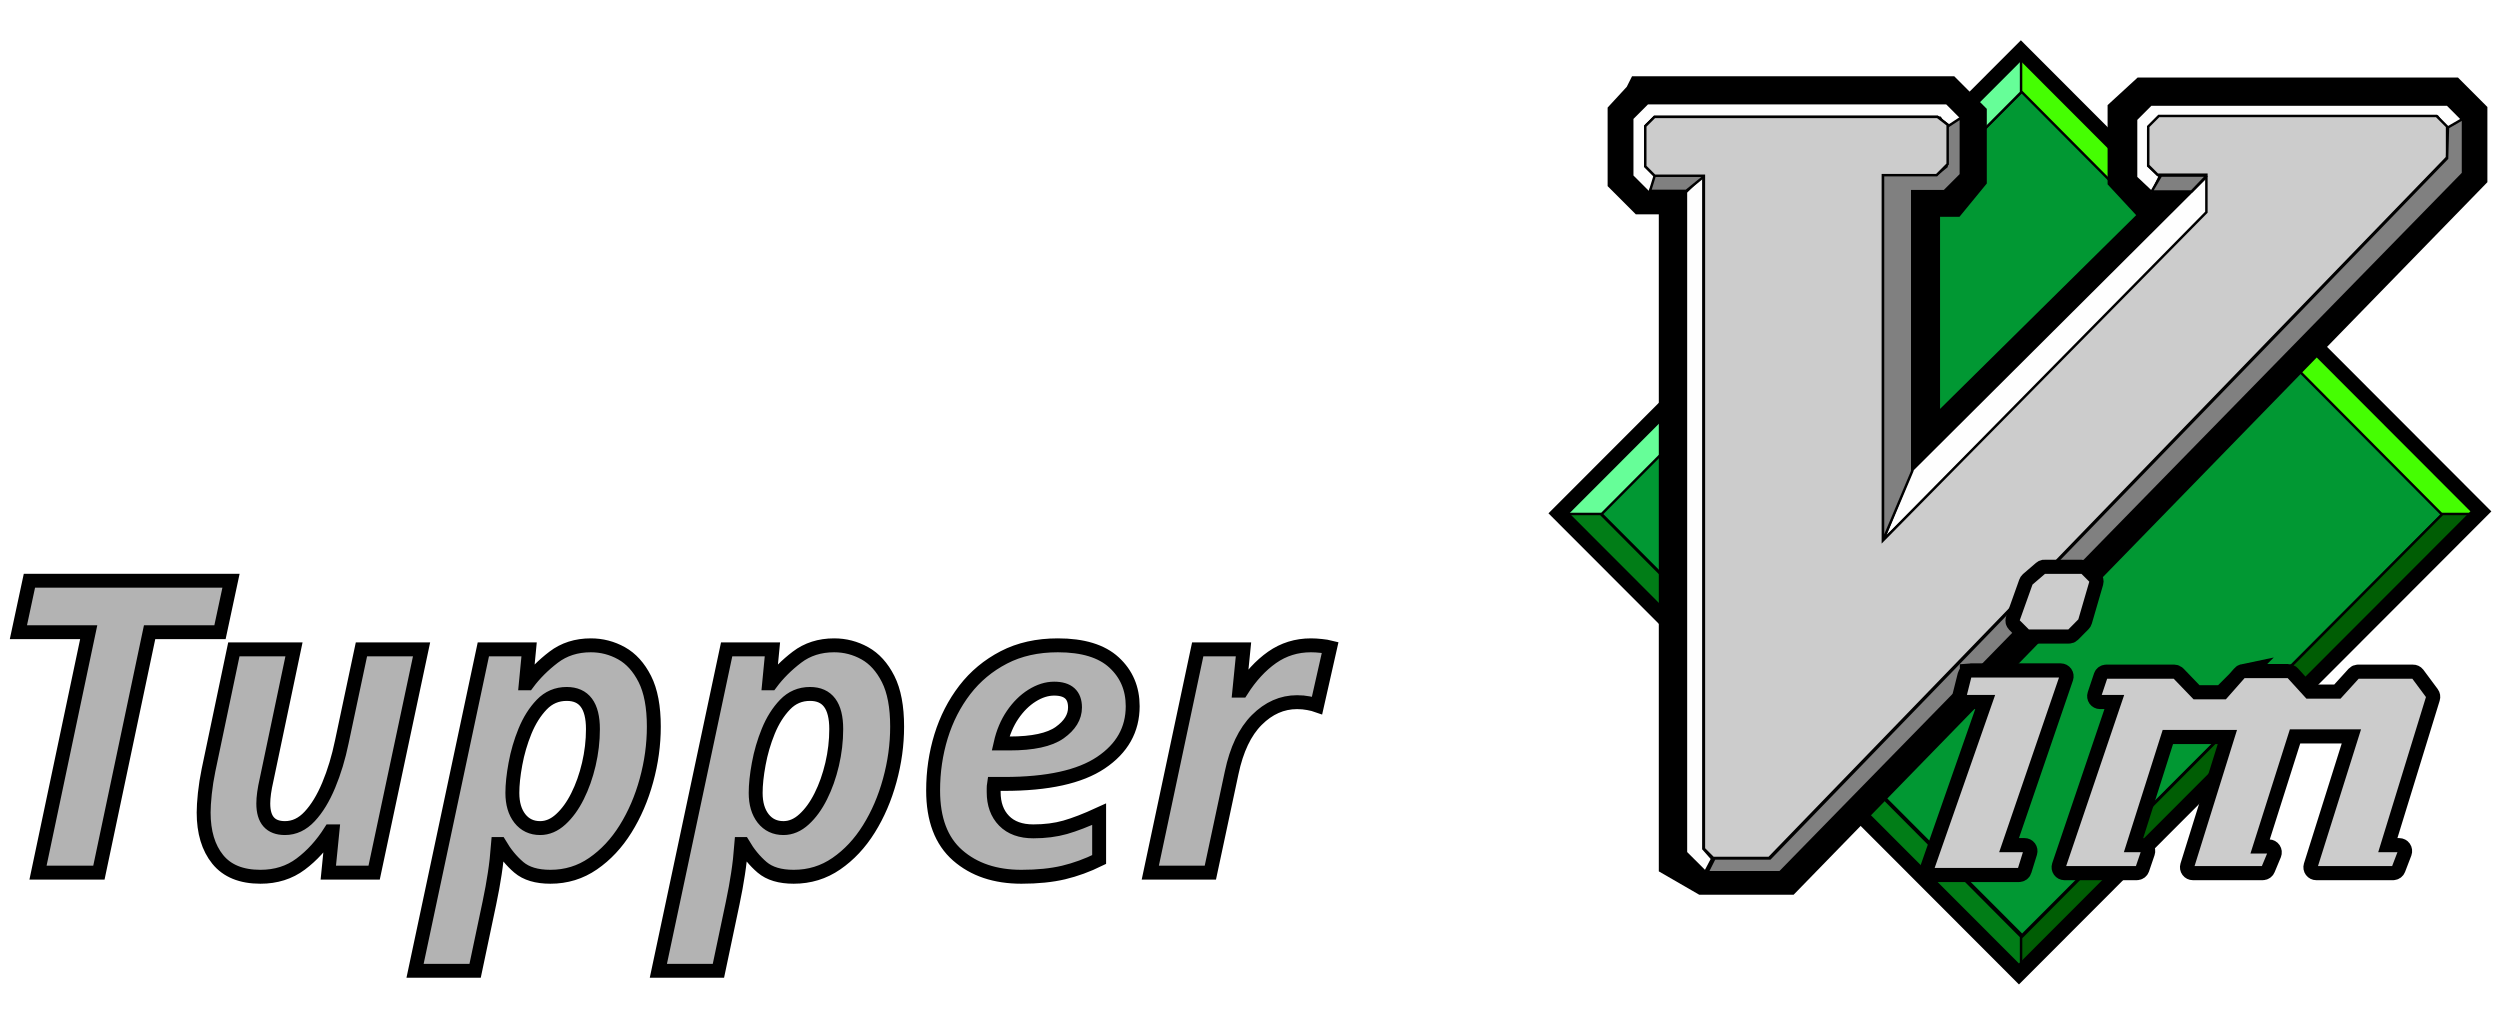
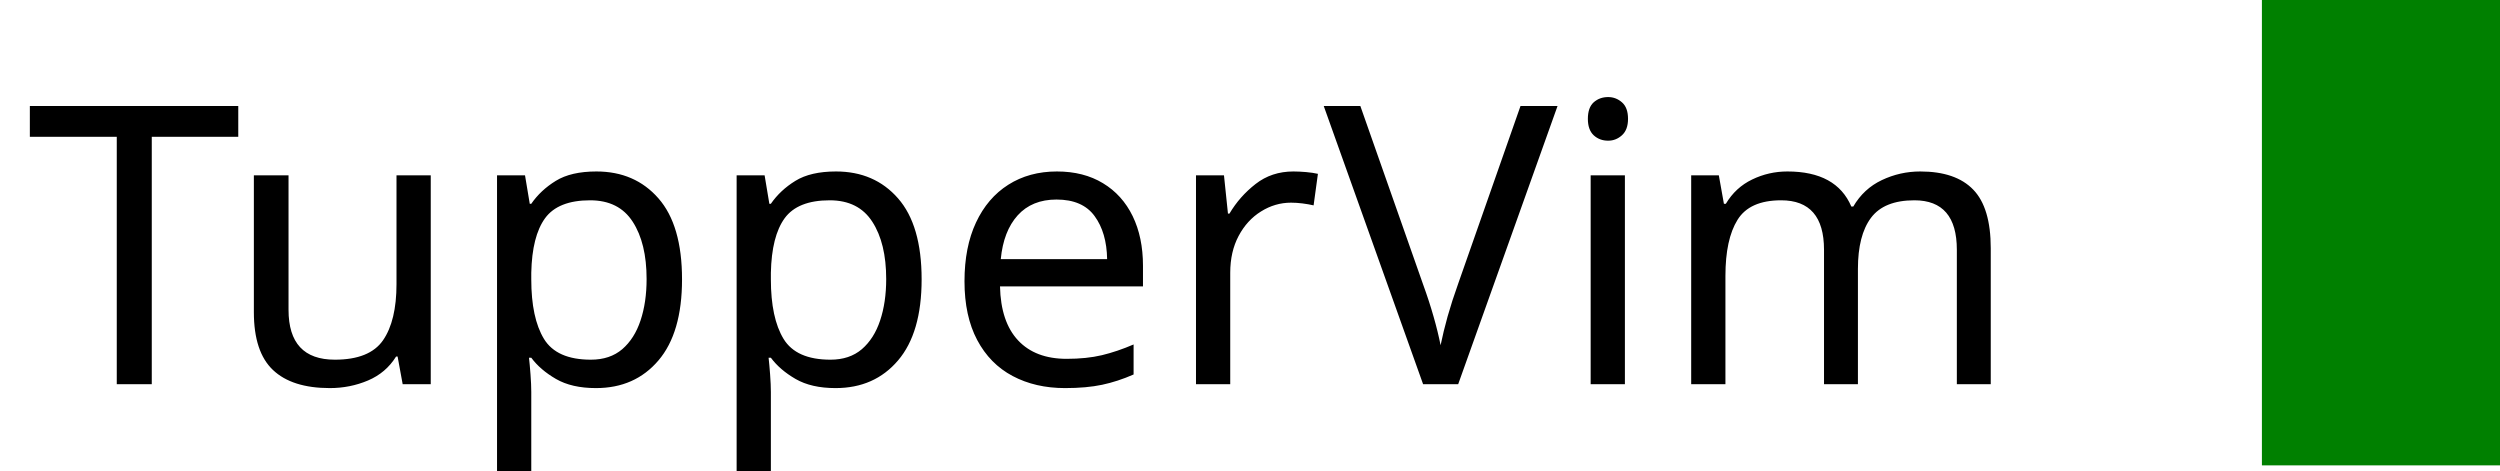
- <svg xmlns="http://www.w3.org/2000/svg" xmlns:xlink="http://www.w3.org/1999/xlink" width="560" height="230" id="svg3894" version="1.1">
-   <defs id="defs3896" />
-   <g id="layer1" transform="translate(0,-822.3622)">
-     <path id="path2836" d="m 453.35,842.41 -94.792,94.919 94.397,94.523 94.791,-94.919 -94.397,-94.523 z" style="fill:#019833;fill-opacity:1;stroke:#000000;stroke-width:0.553px;stroke-linecap:butt;stroke-linejoin:miter;stroke-opacity:1" />
-     <path id="path2838" d="m 452.955,842.805 0,-8.305 -103.086,103.224 8.689,0 94.397,-94.919 z" style="fill:#66fe98;fill-opacity:1;stroke:#000000;stroke-width:0.553px;stroke-linecap:butt;stroke-linejoin:miter;stroke-opacity:1" />
-     <path style="fill:#45fe02;fill-opacity:1;stroke:#000000;stroke-width:0.553px;stroke-linecap:butt;stroke-linejoin:miter;stroke-opacity:1" d="m 452.718,842.805 0,-8.305 103.086,103.224 -8.689,0 -94.397,-94.919 z" id="path2840" />
-     <path style="fill:#017d17;fill-opacity:1;stroke:#000000;stroke-width:0.553px;stroke-linecap:butt;stroke-linejoin:miter;stroke-opacity:1" d="m 452.955,1032.406 0,8.305 -103.086,-103.224 8.689,0 94.397,94.919 z" id="path2842" />
-     <path id="path3650" d="m 368.993,844.983 66.469,0 4.05,4.055 0,12.445 -3.212,3.915 -7.261,0 0,61.804 62.559,-61.804 -10.333,0 -3.631,-3.915 0,-13.144 3.351,-3.076 67.307,0 3.351,3.356 0,12.305 -152.209,156.329 -17.316,0 -5.012,-2.897 0,-149.516 -8.393,0 -3.072,-3.076 0,-13.144 3.351,-3.636 z" style="fill:none;stroke:#000000;stroke-width:11.066;stroke-linecap:butt;stroke-linejoin:miter;stroke-miterlimit:4;stroke-opacity:1;stroke-dasharray:none" />
-     <path id="path2844" d="m 452.718,1032.406 0,8.305 103.086,-103.224 -8.689,0 -94.397,94.919 z" style="fill:#005d04;fill-opacity:1;stroke:#000000;stroke-width:0.553px;stroke-linecap:butt;stroke-linejoin:miter;stroke-opacity:1" />
-     <path style="fill:none;stroke:#000000;stroke-width:3.32;stroke-linecap:butt;stroke-linejoin:miter;stroke-miterlimit:4;stroke-opacity:1;stroke-dasharray:none" d="M 452.677,833.734 349.203,937.347 452.246,1040.528 555.719,936.915 452.677,833.734 z" id="path2846" />
-     <path id="path3640" d="m 436.169,851.309 3.752,-1.977 -3.851,-3.856 -67.045,0 -3.407,3.411 0,12.903 3.777,3.782 1.802,-3.782 -2.37,-2.373 0,-9.096 1.777,-1.582 63.984,0 1.58,2.571 z" style="fill:#fefefe;fill-opacity:1;stroke:#000000;stroke-width:0.553px;stroke-linecap:butt;stroke-linejoin:miter;stroke-opacity:1" />
-     <path transform="matrix(0.5529505,0,0,0.5536936,25.20818,643.7499)" d="m 828.938,369.5 -4.281,4.281 0,15.719 3.75,3.75 19.812,0 0,15.188 -131.062,132.844 0,-147.844 21.781,0 4.469,-4.469 0,-15.906 -4.125,-3.188 -114.625,0 -3.75,3.75 0,16.25 3.812,3.812 19.938,0 0,272.25 3.75,3.75 22.656,0 274.656,-283.406 0,-12.5 -4.281,-4.281 -112.5,0 z" id="path3632" style="fill:none;stroke:#000000;stroke-width:1px;stroke-linecap:butt;stroke-linejoin:miter;stroke-opacity:1" xlink:href="#path3630" />
-     <path id="path3646" d="m 381.561,861.483 0,151.015 1.955,2.237 -1.533,2.926 -4.332,-4.324 0,-147.939 z" style="fill:#fefefe;fill-opacity:1;stroke:#000000;stroke-width:0.553px;stroke-linecap:butt;stroke-linejoin:miter;stroke-opacity:1" />
-     <path id="path3644" d="m 370.729,861.483 -1.117,3.636 8.099,0 4.469,-3.636 -11.451,0 z" style="fill:#808080;fill-opacity:1;stroke:#000000;stroke-width:0.553px;stroke-linecap:butt;stroke-linejoin:miter;stroke-opacity:1" />
-     <path id="path3638" d="m 481.985,865.566 1.777,-3.658 -2.567,-2.373 0,-8.108 2.962,-2.966 61.812,0 2.37,3.164 3.357,-2.373 -3.456,-3.461 -66.453,0 -3.308,3.312 0,13.002 3.431,3.238 m -53.703,62.431 -6.455,15.684 72.871,-73.167 0,-8.701 -66.416,66.184 z" style="fill:#fefefe;fill-opacity:1;stroke:#000000;stroke-width:0.553px;stroke-linecap:butt;stroke-linejoin:miter;stroke-opacity:1" />
-     <path id="path3642" d="m 436.021,850.856 3.212,-2.097 0,12.724 -3.7,3.705 -7.192,0 0,62.713 -6.563,15.521 0,-81.94 12.009,0 2.234,-1.818 0,-8.809 z" style="fill:#808080;fill-opacity:1;stroke:#000000;stroke-width:0.553px;stroke-linecap:butt;stroke-linejoin:miter;stroke-opacity:1" />
-     <path transform="matrix(0.5529505,0,0,0.5536936,25.20818,643.7499)" d="m 828.938,369.5 -4.281,4.281 0,15.719 3.75,3.75 19.812,0 0,15.188 -131.062,132.844 0,-147.844 21.781,0 4.469,-4.469 0,-15.906 -4.125,-3.188 -114.625,0 -3.75,3.75 0,16.25 3.812,3.812 19.938,0 0,272.25 3.75,3.75 22.656,0 274.656,-283.406 0,-12.5 -4.281,-4.281 -112.5,0 z" id="path3622" style="fill:#cccccc;fill-opacity:1;stroke:#000000;stroke-width:1px;stroke-linecap:butt;stroke-linejoin:miter;stroke-opacity:1" xlink:href="#path3620" />
-     <path id="path3636" d="m 548.339,850.913 3.373,-1.95 0,12.233 -152.988,156.54 -16.242,0 1.552,-3.088 12.441,0 151.666,-156.814 z" style="fill:#808080;fill-opacity:1;stroke:#000000;stroke-width:0.553px;stroke-linecap:butt;stroke-linejoin:miter;stroke-opacity:1" />
-     <path id="path3652" d="m 494.321,861.693 -3.421,3.566 -8.937,0 2.095,-3.566 c 0.07,0 10.264,0 10.264,0 z" style="fill:#808080;fill-opacity:1;stroke:#000000;stroke-width:0.553px;stroke-linecap:butt;stroke-linejoin:miter;stroke-opacity:1" />
-     <g transform="matrix(0.5529505,0,0,0.5536936,236.7809,639.8817)" id="g3673">
-       <path style="fill:#cccccc;fill-opacity:1;stroke:#000000;stroke-width:8;stroke-linecap:butt;stroke-linejoin:miter;stroke-miterlimit:10;stroke-opacity:1;stroke-dasharray:none" id="path3671" d="m 399.781,560 a 1.233,1.233 0 0 0 -0.562,0.281 l -5.312,4.562 A 1.233,1.233 0 0 0 393.562,565.375 L 388.25,580.25 a 1.233,1.233 0 0 0 0.281,1.281 l 4.062,4.062 a 1.233,1.233 0 0 0 0.875,0.344 l 16.406,0 a 1.233,1.233 0 0 0 0.875,-0.344 l 4.281,-4.312 a 1.233,1.233 0 0 0 0.312,-0.531 l 4.562,-15.656 a 1.233,1.233 0 0 0 -0.312,-1.219 l -3.531,-3.531 A 1.233,1.233 0 0 0 415.188,560 l -15.156,0 a 1.233,1.233 0 0 0 -0.25,0 z m -30.062,41.938 a 1.233,1.233 0 0 0 -0.938,0.906 l -2.031,8.062 a 1.233,1.233 0 0 0 1.188,1.531 l 9.656,0 -23.938,68.344 a 1.233,1.233 0 0 0 1.156,1.625 l 34.844,0 a 1.233,1.233 0 0 0 1.188,-0.844 l 2.281,-7.344 a 1.233,1.233 0 0 0 -1.188,-1.594 l -7.875,0 23.688,-69.062 a 1.233,1.233 0 0 0 -1.156,-1.625 l -36.625,0 a 1.233,1.233 0 0 0 -0.25,0 z m 110.875,0.25 a 1.233,1.233 0 0 0 -0.688,0.406 l -7.25,8.188 -11.531,0 -7.688,-7.969 a 1.233,1.233 0 0 0 -0.875,-0.375 l -27.531,0 A 1.233,1.233 0 0 0 423.875,603.25 l -2.531,7.562 a 1.233,1.233 0 0 0 1.156,1.625 l 7.375,0 -22.938,67.594 a 1.233,1.233 0 0 0 1.156,1.625 l 29.312,0 a 1.233,1.233 0 0 0 1.156,-0.812 l 2.25,-6.594 a 1.233,1.233 0 0 0 -1.156,-1.625 l -5.125,0 14.625,-46.031 26.469,0 -16.688,53.469 a 1.233,1.233 0 0 0 1.188,1.594 l 28.281,0 a 1.233,1.233 0 0 0 1.125,-0.75 l 2.531,-6.062 a 1.233,1.233 0 0 0 -1.125,-1.688 l -5.125,0 14.875,-46.812 25.188,0 -16.938,53.719 a 1.233,1.233 0 0 0 1.188,1.594 l 31.062,0 a 1.233,1.233 0 0 0 1.156,-0.781 l 2.531,-6.594 a 1.233,1.233 0 0 0 -1.156,-1.656 l -6.156,0 18.719,-60.781 a 1.233,1.233 0 0 0 -0.188,-1.125 l -5.812,-7.812 a 1.233,1.233 0 0 0 -1,-0.469 l -22.219,0 a 1.233,1.233 0 0 0 -0.906,0.375 l -7,7.688 -12.25,0 -7.25,-7.938 a 1.233,1.233 0 0 0 -0.906,-0.375 l -17.906,0 a 1.233,1.233 0 0 0 -0.25,0 z" />
-       <path d="m 400.031,561.219 -5.312,4.562 -5.312,14.875 4.062,4.062 16.406,0 4.281,-4.312 4.562,-15.656 -3.531,-3.531 -15.156,0 z m -30.062,41.938 -2.031,8.062 11.375,0 -24.5,69.969 34.844,0 2.281,-7.344 -9.594,0 24.25,-70.688 -36.625,0 z m 110.875,0.25 L 473.25,612 l -12.625,0 -8.062,-8.344 -27.531,0 -2.531,7.562 9.094,0 -23.5,69.219 29.312,0 2.25,-6.594 -6.812,0 15.406,-48.469 29.062,0 -17.188,55.062 28.281,0 2.531,-6.062 -6.812,0 15.656,-49.25 27.781,0 -17.438,55.312 31.062,0 2.531,-6.594 -7.844,0 19.219,-62.375 -5.812,-7.812 -22.219,0 -7.344,8.062 -13.375,0 -7.594,-8.312 -17.906,0 z" id="path3665" style="fill:#cccccc;fill-opacity:1;stroke:#000000;stroke-width:1;stroke-linecap:butt;stroke-linejoin:miter;stroke-miterlimit:10;stroke-opacity:1;stroke-dasharray:none" />
+ <svg xmlns="http://www.w3.org/2000/svg" width="462px" height="87px" viewBox="0 0 462 87" version="1.1">
+   <defs />
+   <g id="Page-1" stroke="none" stroke-width="1" fill="none" fill-rule="evenodd">
+     <g id="Group" transform="translate(-15, 0)">
+       <text id=":TupperVim" font-family="FiraMono-Medium, Fira Mono" font-size="72" font-weight="400" fill="#000000">
+         <tspan x="0.5" y="71">:TupperVim</tspan>
+       </text>
+       <rect id="Rectangle" fill="#008000" x="433" y="0" width="44" height="86" />
    </g>
-     <text xml:space="preserve" style="font-size:25.443px;font-style:normal;font-weight:normal;line-height:125%;letter-spacing:0px;word-spacing:0px;fill:#000000;fill-opacity:1;stroke:none;font-family:Sans" x="-3.395" y="1017.835" id="text3093">
-       <tspan id="tspan3095" x="-3.395" y="1017.835" style="font-size:91.597px;font-style:oblique;font-variant:normal;font-weight:bold;font-stretch:normal;text-align:start;line-height:125%;writing-mode:lr-tb;text-anchor:start;opacity:1;fill:#b3b3b3;stroke:#000000;stroke-width:3.117;stroke-miterlimit:4;stroke-opacity:1;stroke-dasharray:none;font-family:Verdana;-inkscape-font-specification:Verdana">Tupper</tspan>
-     </text>
  </g>
</svg>
